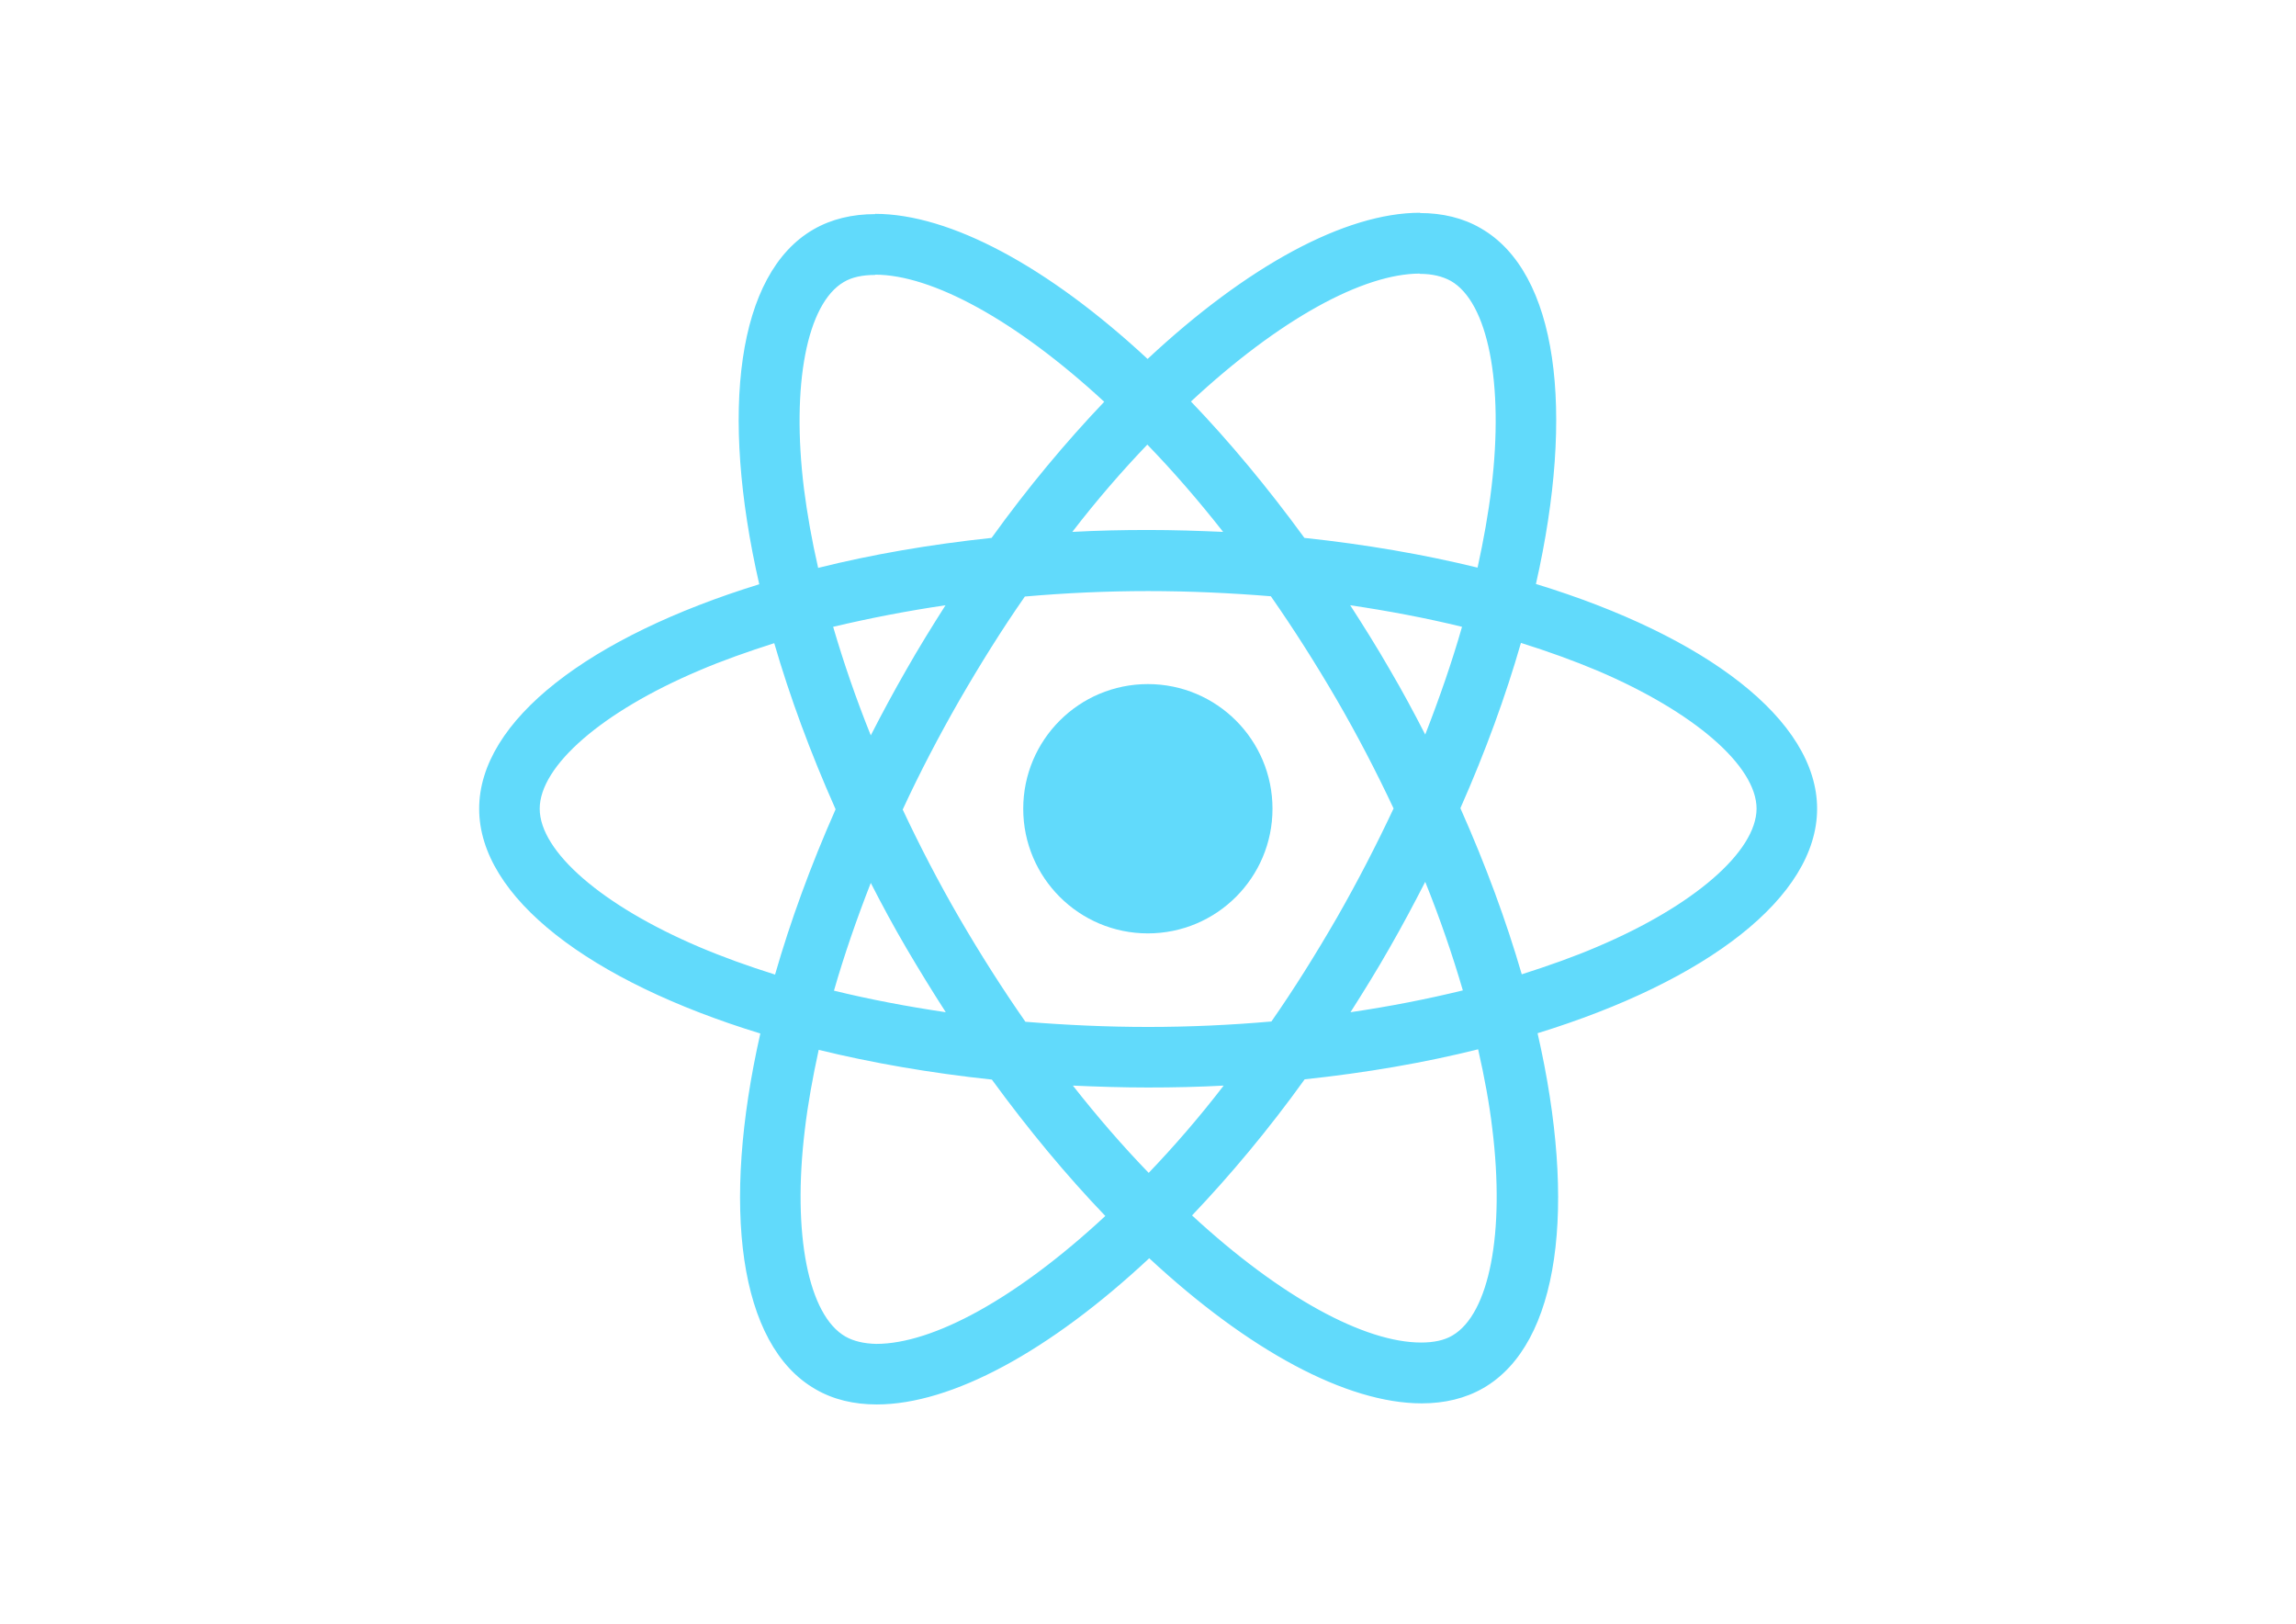
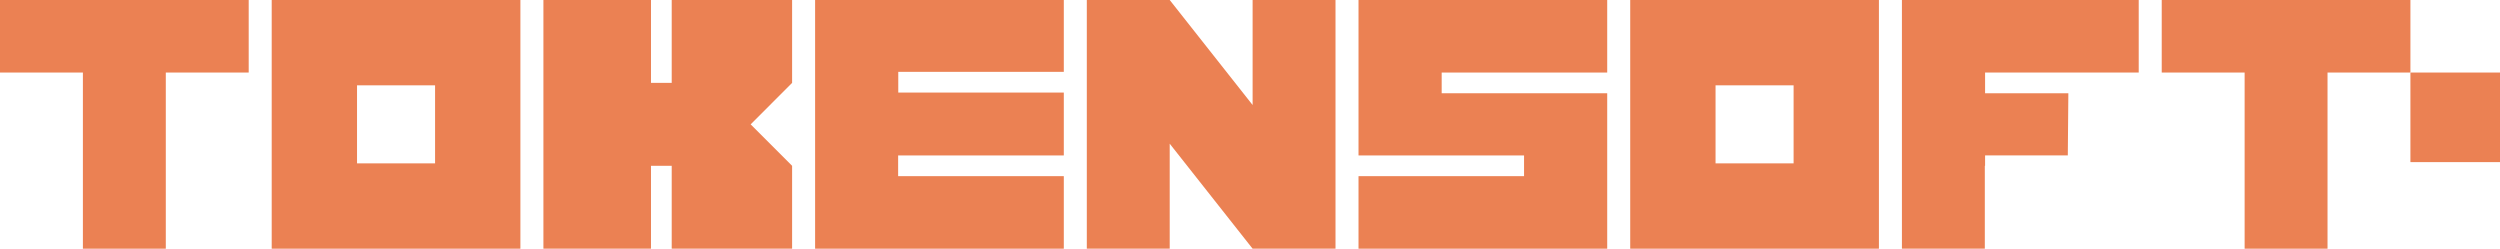
- <svg xmlns="http://www.w3.org/2000/svg" viewBox="0 0 841.9 595.3">
-   <g fill="#61DAFB">
-     <path d="M666.3 296.5c0-32.5-40.7-63.3-103.1-82.4 14.4-63.6 8-114.2-20.2-130.4-6.5-3.8-14.1-5.6-22.4-5.6v22.3c4.6 0 8.3.9 11.4 2.6 13.6 7.8 19.5 37.5 14.9 75.7-1.1 9.4-2.9 19.3-5.1 29.4-19.6-4.8-41-8.5-63.5-10.9-13.5-18.5-27.5-35.3-41.6-50 32.6-30.3 63.2-46.9 84-46.9V78c-27.5 0-63.5 19.6-99.9 53.6-36.4-33.8-72.4-53.2-99.9-53.2v22.3c20.7 0 51.4 16.5 84 46.6-14 14.7-28 31.4-41.3 49.9-22.6 2.4-44 6.1-63.6 11-2.3-10-4-19.7-5.2-29-4.7-38.2 1.1-67.9 14.6-75.8 3-1.8 6.9-2.6 11.5-2.6V78.5c-8.4 0-16 1.8-22.6 5.6-28.1 16.2-34.4 66.7-19.9 130.1-62.2 19.2-102.7 49.9-102.7 82.3 0 32.5 40.7 63.3 103.1 82.4-14.4 63.6-8 114.2 20.2 130.4 6.5 3.8 14.1 5.6 22.5 5.6 27.5 0 63.5-19.6 99.9-53.6 36.4 33.8 72.4 53.2 99.9 53.2 8.4 0 16-1.8 22.6-5.6 28.1-16.2 34.4-66.7 19.9-130.1 62-19.1 102.5-49.9 102.5-82.3zm-130.2-66.7c-3.7 12.9-8.3 26.2-13.5 39.5-4.1-8-8.4-16-13.1-24-4.6-8-9.5-15.8-14.4-23.4 14.2 2.1 27.9 4.7 41 7.9zm-45.8 106.5c-7.8 13.5-15.8 26.3-24.1 38.2-14.9 1.3-30 2-45.2 2-15.1 0-30.2-.7-45-1.9-8.3-11.9-16.4-24.6-24.2-38-7.6-13.1-14.5-26.4-20.8-39.8 6.2-13.4 13.2-26.8 20.7-39.9 7.8-13.5 15.8-26.3 24.1-38.2 14.9-1.3 30-2 45.2-2 15.1 0 30.2.7 45 1.9 8.3 11.9 16.4 24.6 24.2 38 7.6 13.1 14.5 26.4 20.8 39.8-6.3 13.4-13.2 26.8-20.7 39.9zm32.3-13c5.4 13.4 10 26.8 13.8 39.8-13.1 3.2-26.9 5.9-41.2 8 4.9-7.7 9.8-15.6 14.4-23.7 4.6-8 8.9-16.1 13-24.1zM421.2 430c-9.3-9.6-18.6-20.3-27.8-32 9 .4 18.2.7 27.5.7 9.4 0 18.7-.2 27.8-.7-9 11.7-18.3 22.4-27.5 32zm-74.4-58.9c-14.2-2.1-27.9-4.7-41-7.9 3.7-12.9 8.3-26.2 13.5-39.5 4.1 8 8.4 16 13.1 24 4.7 8 9.5 15.8 14.4 23.4zM420.7 163c9.3 9.6 18.6 20.3 27.8 32-9-.4-18.2-.7-27.5-.7-9.4 0-18.7.2-27.8.7 9-11.7 18.3-22.4 27.5-32zm-74 58.9c-4.9 7.7-9.8 15.6-14.4 23.7-4.6 8-8.9 16-13 24-5.4-13.4-10-26.8-13.8-39.8 13.1-3.1 26.9-5.8 41.2-7.9zm-90.5 125.2c-35.4-15.1-58.3-34.9-58.3-50.6 0-15.7 22.9-35.6 58.3-50.6 8.6-3.7 18-7 27.7-10.1 5.7 19.6 13.2 40 22.5 60.9-9.2 20.8-16.6 41.1-22.2 60.6-9.9-3.1-19.3-6.5-28-10.2zM310 490c-13.6-7.8-19.5-37.5-14.9-75.7 1.1-9.4 2.9-19.3 5.1-29.4 19.6 4.8 41 8.5 63.5 10.9 13.5 18.5 27.5 35.3 41.6 50-32.6 30.3-63.2 46.9-84 46.9-4.5-.1-8.3-1-11.3-2.7zm237.2-76.2c4.7 38.2-1.1 67.9-14.6 75.8-3 1.8-6.9 2.6-11.5 2.6-20.7 0-51.4-16.5-84-46.6 14-14.7 28-31.4 41.3-49.9 22.6-2.4 44-6.1 63.6-11 2.3 10.1 4.1 19.8 5.2 29.1zm38.5-66.7c-8.6 3.7-18 7-27.7 10.1-5.7-19.6-13.2-40-22.5-60.9 9.2-20.8 16.6-41.1 22.2-60.6 9.9 3.1 19.3 6.5 28.1 10.2 35.4 15.1 58.3 34.9 58.3 50.6-.1 15.7-23 35.6-58.4 50.6zM320.8 78.4z" />
-     <circle cx="420.9" cy="296.5" r="45.7" />
-     <path d="M520.5 78.1z" />
+ <svg xmlns="http://www.w3.org/2000/svg" class="" id="Layer_1" data-name="Layer 1" viewBox="0 0 630.741 62.745" height="36">
+   <g>
+     <polygon id="fullLogo" points="0 0 0 18.301 20.915 18.301 20.915 62.745 41.83 62.745 41.83 18.301 62.745 18.301 62.745 0 0 0" style="fill: rgb(235, 129, 83);" />
+     <polygon id="fullLogo-2" data-name="fullLogo" points="316.029 0 316.029 26.492 295.114 0 274.199 0 274.199 62.745 295.114 62.745 295.114 36.253 316.029 62.745 336.944 62.745 336.944 0 316.029 0" style="fill: rgb(235, 129, 83);" />
+     <g id="logoMark">
+       <rect id="logoMark_PathItem_" data-name="logoMark" x="608.141" y="18.302" width="22.6" height="22.6" style="fill: rgb(235, 129, 83);">
+ 			</rect>
+       <polygon id="logoMark_PathItem_2" data-name="logoMark" points="545.396 0 545.396 18.301 566.311 18.301 566.311 62.745 587.226 62.745 587.226 18.301 608.141 18.301 608.141 0 545.396 0" style="fill: rgb(235, 129, 83);">
+ 			</polygon>
+     </g>
+     <path id="fullLogo-3" data-name="fullLogo" d="M68.55,0V62.745h62.745V0Zm41.218,21.527V41.218H90.077V21.527Z" style="fill: rgb(235, 129, 83);" />
+     <path id="fullLogo-4" data-name="fullLogo" d="M411.299,0V62.745h62.745V0Zm41.218,21.527V41.218H432.826V21.527Z" style="fill: rgb(235, 129, 83);" />
+     <polygon id="fullLogo-5" data-name="fullLogo" points="199.844 20.915 199.844 20.915 199.844 0 169.47 0 169.47 20.915 164.242 20.915 164.242 0 137.1 0 137.1 62.745 164.242 62.745 164.242 41.83 169.47 41.83 169.47 62.745 199.844 62.745 199.844 41.83 199.844 41.83 189.387 31.373 199.844 20.915" style="fill: rgb(235, 129, 83);" />
+     <polygon id="fullLogo-6" data-name="fullLogo" points="226.63 23.354 226.63 18.126 268.394 18.126 268.394 0 205.649 0 205.649 62.745 268.394 62.745 268.394 44.444 226.597 44.444 226.597 39.217 268.394 39.217 268.394 23.354 226.63 23.354" style="fill: rgb(235, 129, 83);" />
+     <polygon id="fullLogo-7" data-name="fullLogo" points="363.73 18.302 405.494 18.302 405.494 0 342.749 0 342.749 39.217 384.513 39.217 384.513 44.444 342.749 44.444 342.749 62.745 405.494 62.745 405.494 23.529 363.73 23.529 363.73 18.302" style="fill: rgb(235, 129, 83);" />
+     <polygon id="fullLogo-8" data-name="fullLogo" points="500.829 23.529 500.829 18.301 539.591 18.301 539.591 0 479.848 0 479.848 62.745 500.763 62.745 500.763 41.83 500.829 41.83 500.829 39.214 521.701 39.214 521.839 23.529 500.829 23.529" style="fill: rgb(235, 129, 83);" />
  </g>
</svg>
